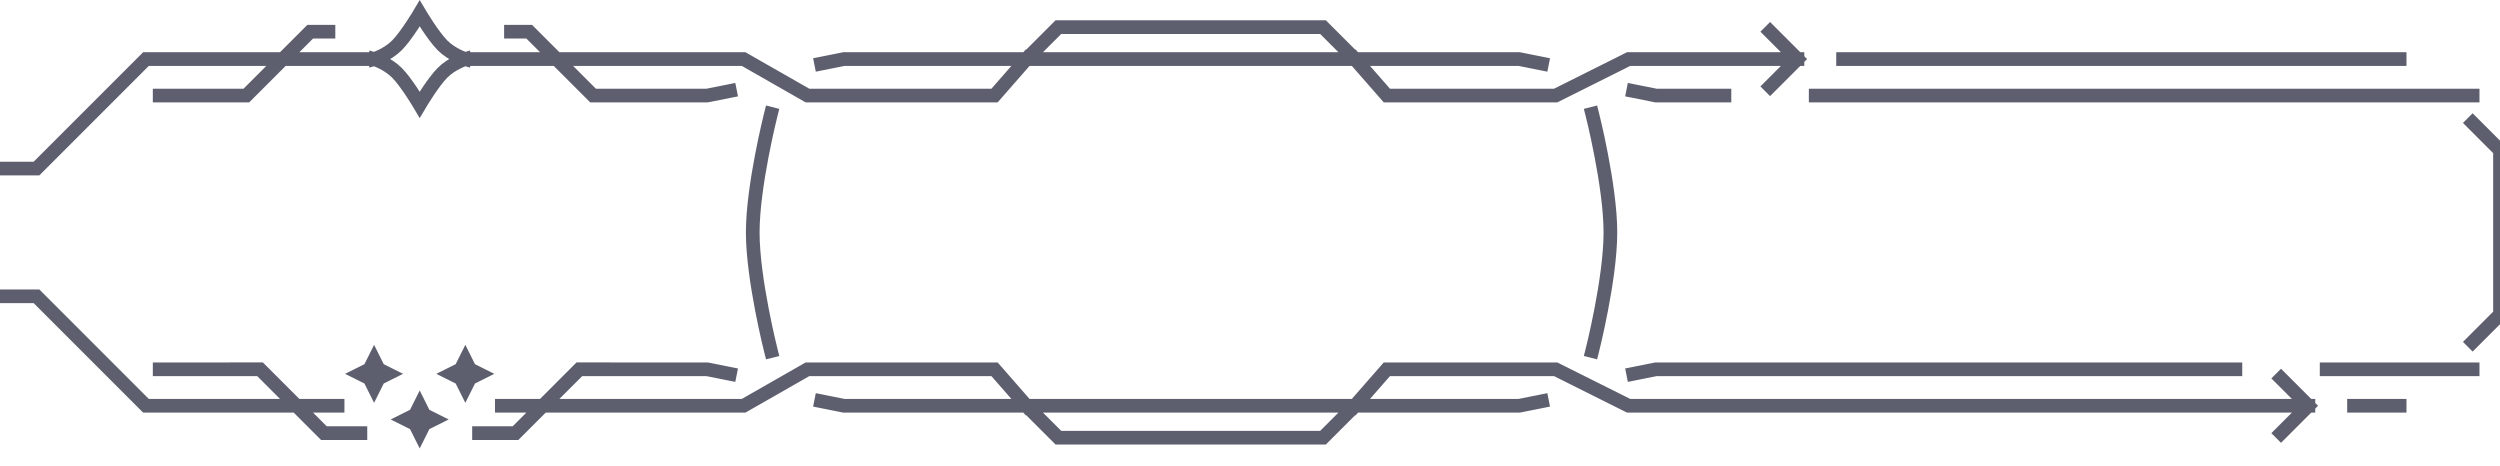
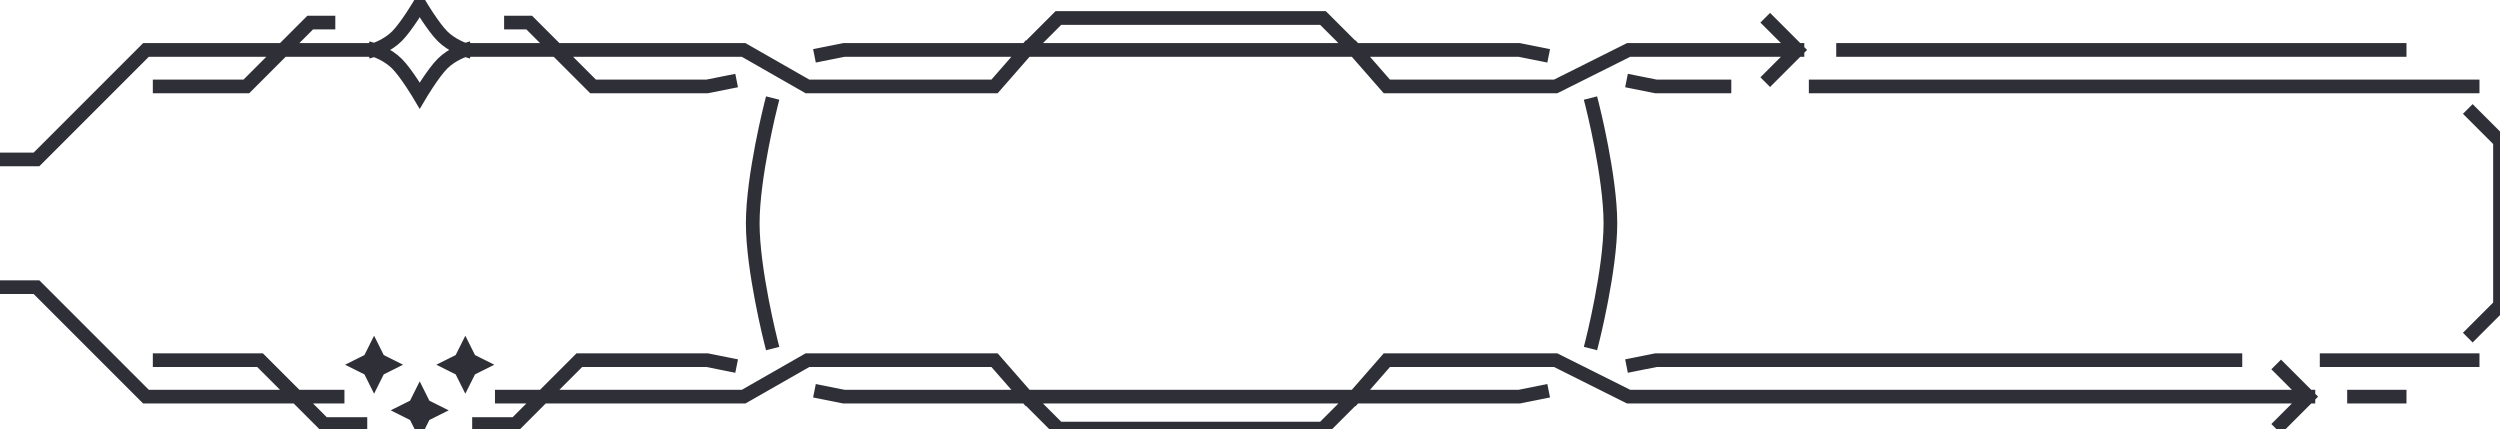
- <svg xmlns="http://www.w3.org/2000/svg" preserveAspectRatio="none" width="274" height="51" viewBox="24 0 274 51" fill="none">
-   <path d="M136.5 6.473L133 10.473H112.5L105.5 6.473H85M136.5 6.473L140 2.973H169L172.5 6.473M136.5 6.473H172.5M136.5 6.473H116.5L114 6.973M172.5 6.473L176 10.473H194.5L202.5 6.473H221M172.5 6.473H190.5L193 6.973M218 9.473L221 6.473L218 3.473M226 6.473H287M223 10.473H295M41.5 10.473H51L55 6.473M104 9.973L101.5 10.473H89L85 6.473M108.5 38.473C108.5 38.473 106.5 30.609 106.5 25.473C106.5 20.336 108.5 12.473 108.5 12.473M198.5 38.473C198.5 38.473 200.5 30.609 200.5 25.473C200.5 20.336 198.5 12.473 198.5 12.473M104 40.973L101.5 40.473H91L87.499 40.472L80.5 47.472H76.5M136.5 44.473L133 40.473H112.5L105.5 44.473H91L79 44.472M136.5 44.473L140 47.973H169L172.5 44.473M136.5 44.473H116.5L114 43.973M136.5 44.473H172.5M172.5 44.473L176 40.473H194.5L202.5 44.473H277M172.5 44.473H190.5L193 43.973M203 40.973L205.5 40.473H269M213 10.473H205.5L203 9.973M295 37.473L298 34.473V16.473L295 13.473M85 6.473L82 3.473H80M85 6.473H75M55 6.473L58 3.473H60M55 6.473H40L28 18.473H24M55 6.473H65M41.5 40.473H49L52.5 40.472L59.5 47.472H63.5M24 32.473H28L40 44.473H49L61 44.472M295 40.473H279M287 44.473H282M65 6.473C65 6.473 66.448 6.024 67.5 4.973C68.552 3.921 70 1.473 70 1.473C70 1.473 71.448 3.921 72.5 4.973C73.552 6.024 75 6.473 75 6.473M65 6.473C65 6.473 66.448 6.921 67.5 7.973C68.552 9.024 70 11.473 70 11.473C70 11.473 71.448 9.024 72.5 7.973C73.552 6.921 75 6.473 75 6.473M274 47.473L277 44.473L274 41.473M76.5 40.973L75.5 41.473L75 42.473L74.5 41.473L73.5 40.973L74.5 40.473L75 39.473L75.5 40.473L76.5 40.973ZM71.5 45.973L70.5 46.473L70 47.473L69.5 46.473L68.5 45.973L69.5 45.473L70 44.473L70.5 45.473L71.5 45.973ZM66.5 40.973L65.5 41.473L65 42.473L64.5 41.473L63.5 40.973L64.5 40.473L65 39.473L65.5 40.473L66.5 40.973Z" stroke="#5E5F6E" stroke-width="1.5" stroke-linecap="square" />
+ <svg xmlns="http://www.w3.org/2000/svg" preserveAspectRatio="none" width="274" height="47" viewBox="24 1 274 47" fill="none">
+   <path d="M136.5 6.473L133 10.473H112.5L105.5 6.473H85M136.5 6.473L140 2.973H169L172.5 6.473M136.5 6.473H172.5M136.5 6.473H116.5L114 6.973M172.5 6.473L176 10.473H194.5L202.5 6.473H221M172.5 6.473H190.5L193 6.973M218 9.473L221 6.473L218 3.473M226 6.473H287M223 10.473H295M41.5 10.473H51L55 6.473M104 9.973L101.5 10.473H89L85 6.473M108.5 38.473C108.5 38.473 106.5 30.609 106.5 25.473C106.5 20.336 108.5 12.473 108.5 12.473M198.5 38.473C198.5 38.473 200.5 30.609 200.5 25.473C200.5 20.336 198.5 12.473 198.5 12.473M104 40.973L101.5 40.473H91L87.499 40.472L80.5 47.472H76.5M136.5 44.473L133 40.473H112.5L105.5 44.473H91L79 44.472M136.5 44.473L140 47.973H169L172.5 44.473M136.5 44.473H116.5L114 43.973M136.5 44.473H172.5M172.5 44.473L176 40.473H194.5L202.5 44.473H277M172.5 44.473H190.5L193 43.973M203 40.973L205.5 40.473H269M213 10.473H205.5L203 9.973M295 37.473L298 34.473V16.473L295 13.473M85 6.473L82 3.473H80M85 6.473H75M55 6.473L58 3.473H60M55 6.473H40L28 18.473H24M55 6.473H65M41.5 40.473H49L52.5 40.472L59.5 47.472H63.5M24 32.473H28L40 44.473H49L61 44.472M295 40.473H279M287 44.473H282M65 6.473C65 6.473 66.448 6.024 67.5 4.973C68.552 3.921 70 1.473 70 1.473C70 1.473 71.448 3.921 72.5 4.973C73.552 6.024 75 6.473 75 6.473M65 6.473C65 6.473 66.448 6.921 67.5 7.973C68.552 9.024 70 11.473 70 11.473C70 11.473 71.448 9.024 72.5 7.973C73.552 6.921 75 6.473 75 6.473M274 47.473L277 44.473L274 41.473M76.5 40.973L75.5 41.473L75 42.473L74.5 41.473L73.5 40.973L74.5 40.473L75 39.473L75.5 40.473L76.5 40.973ZM71.5 45.973L70.5 46.473L70 47.473L69.5 46.473L68.5 45.973L69.5 45.473L70 44.473L70.5 45.473L71.5 45.973ZM66.5 40.973L65.5 41.473L65 42.473L64.5 41.473L63.5 40.973L64.5 40.473L65 39.473L65.5 40.473L66.5 40.973Z" stroke="#2F2F37" stroke-width="1.5" stroke-linecap="square" />
</svg>
